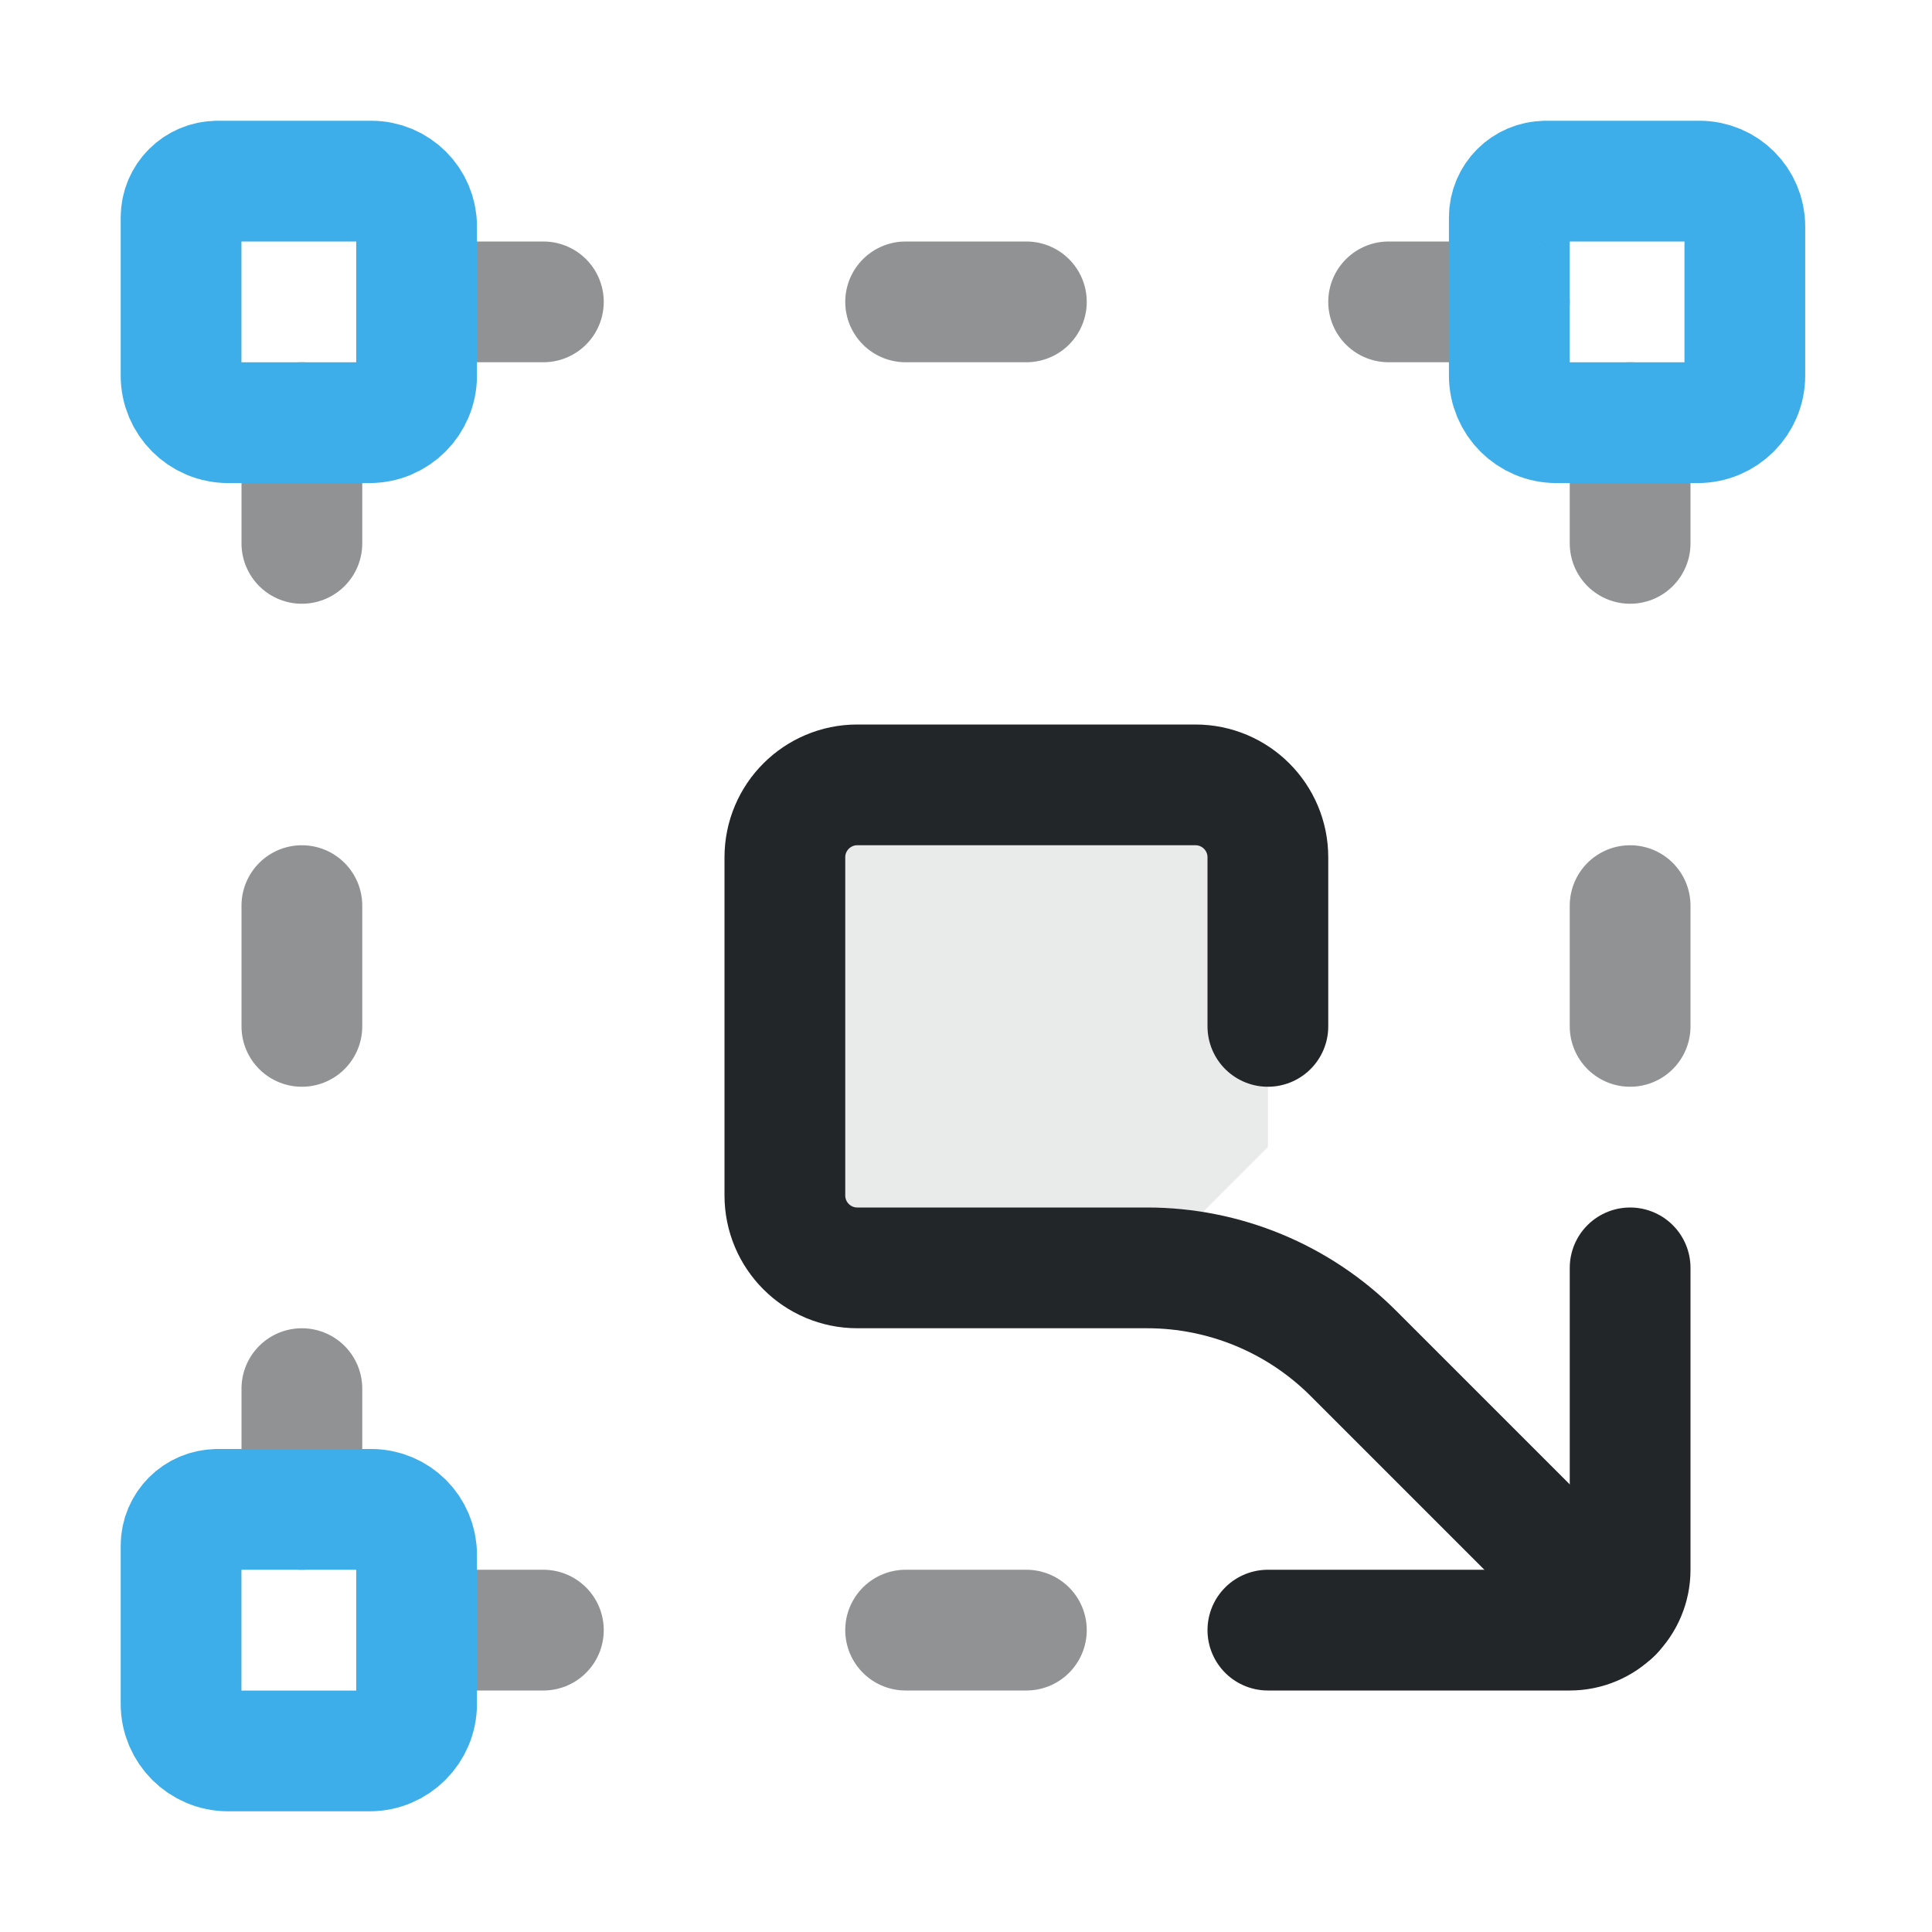
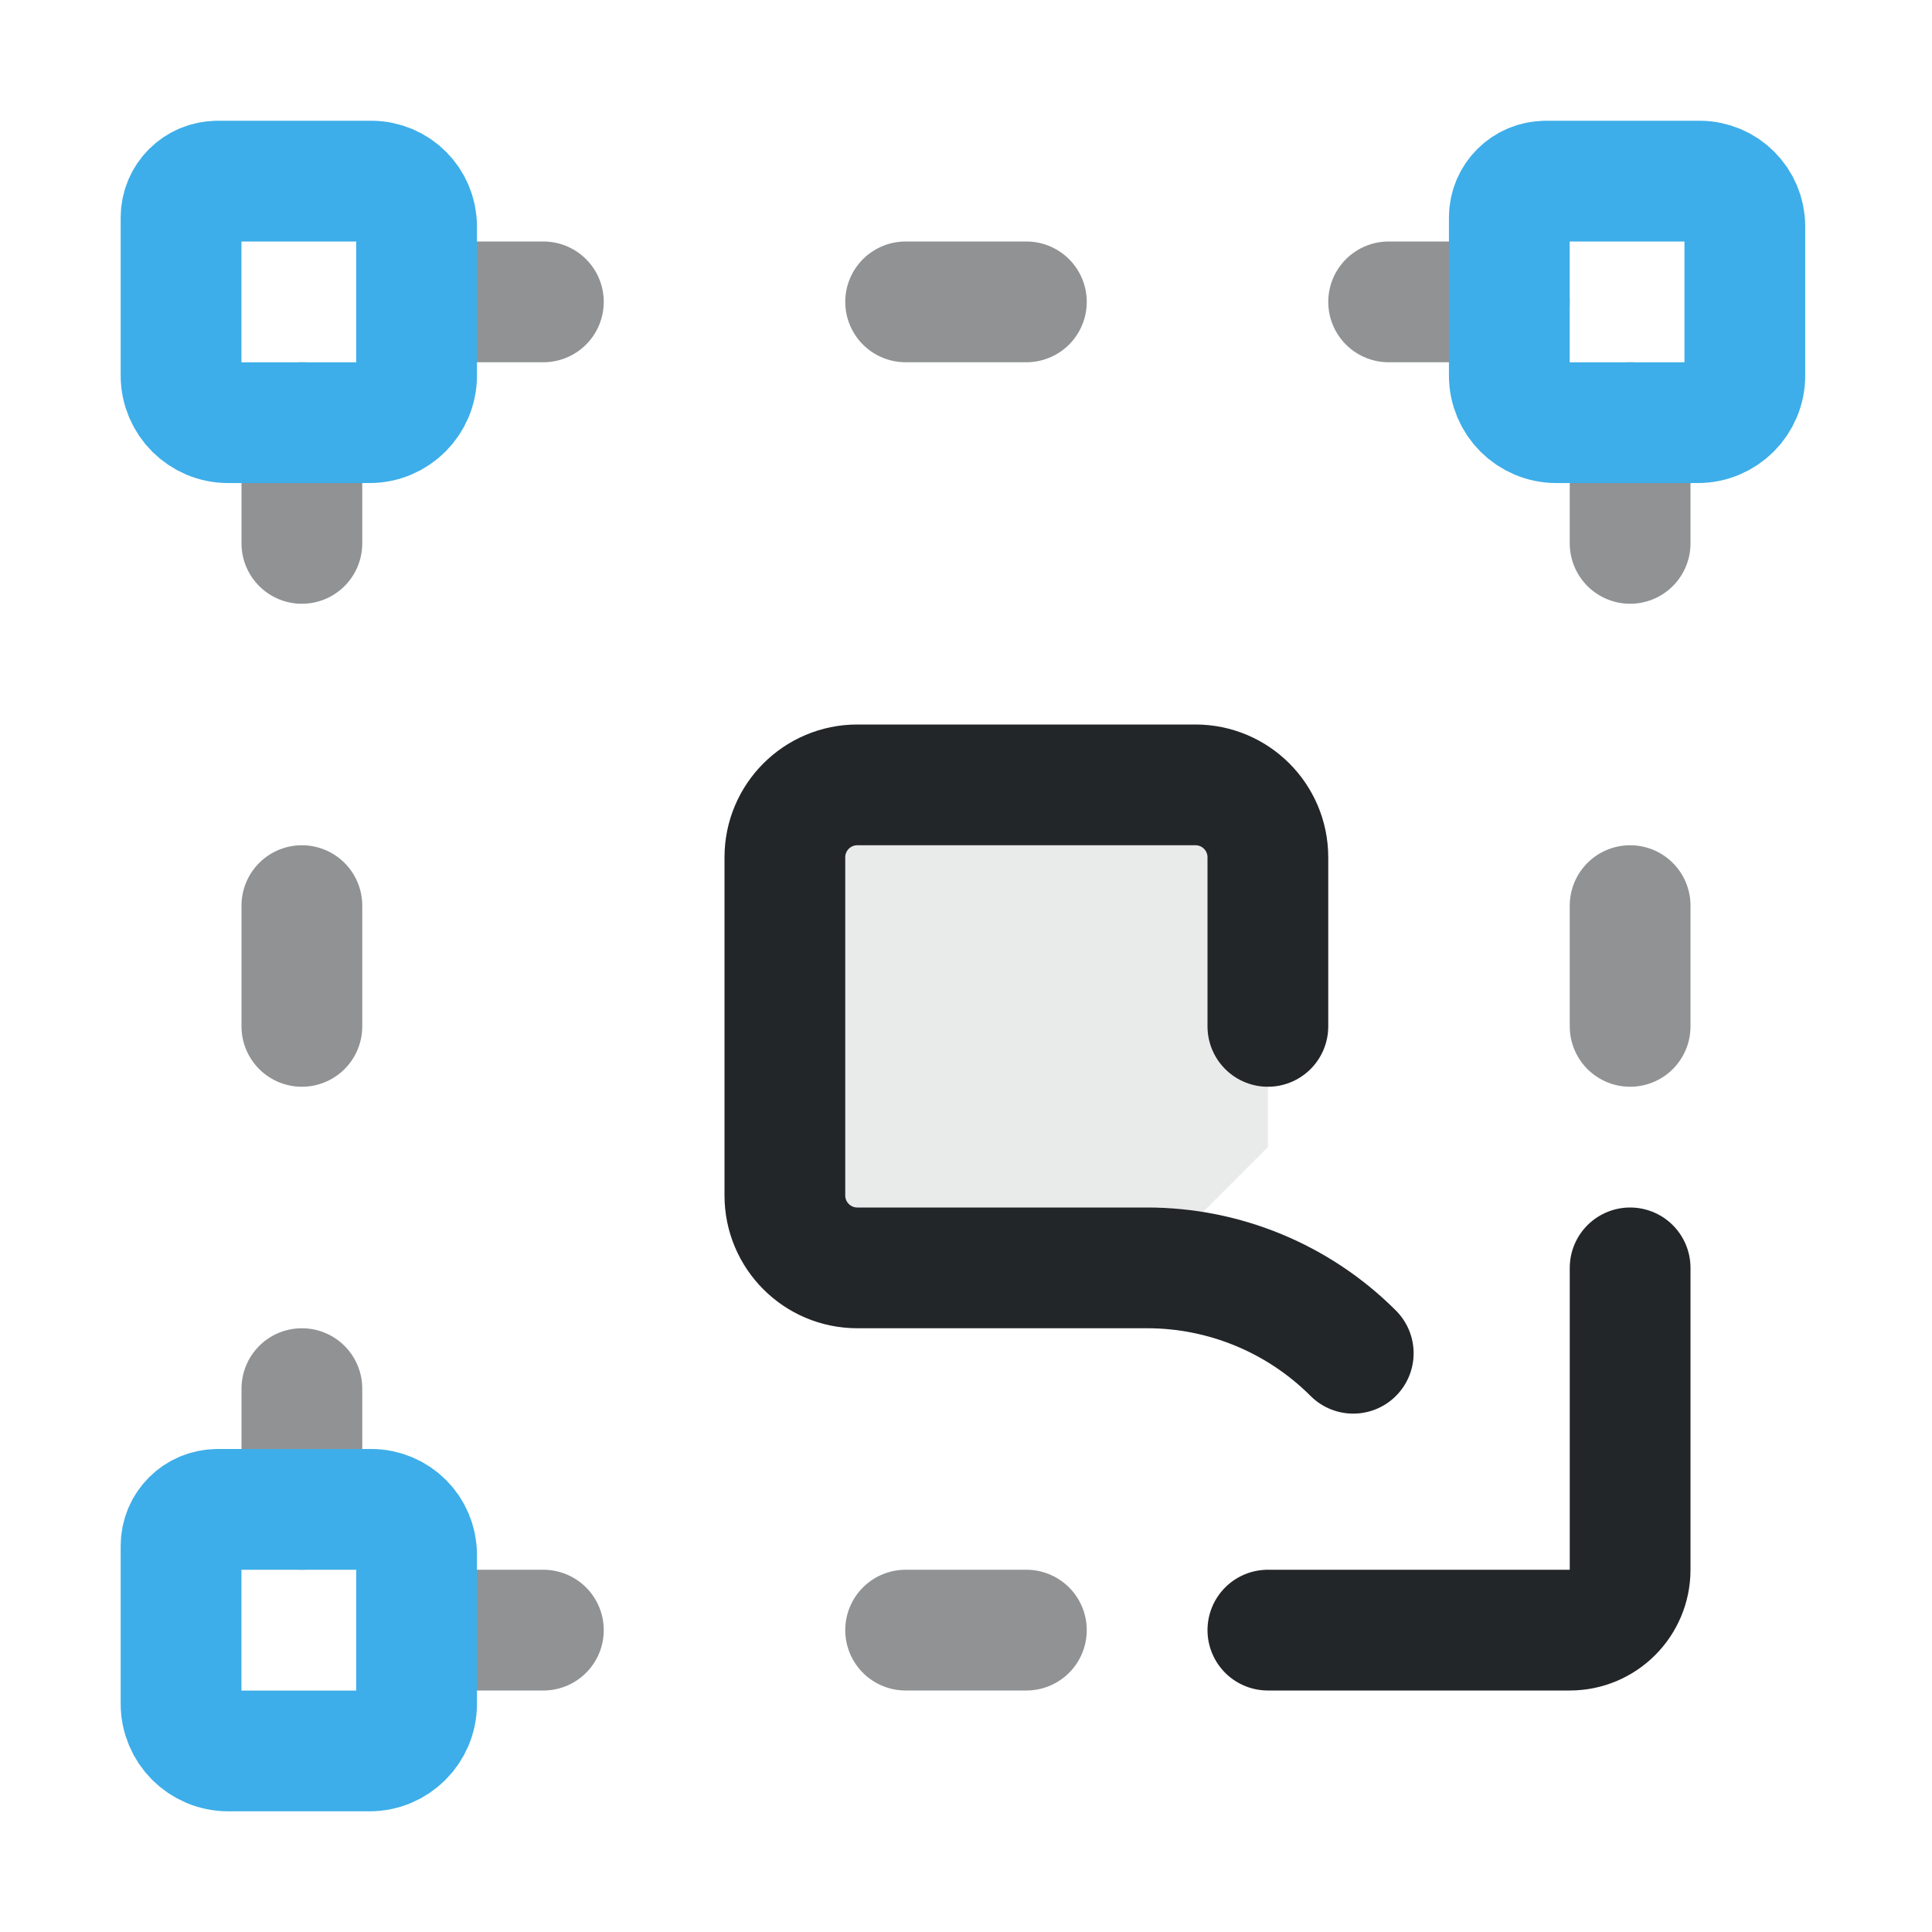
<svg xmlns="http://www.w3.org/2000/svg" xmlns:xlink="http://www.w3.org/1999/xlink" width="16" height="16" viewBox="0 0 16 16">
  <defs>
    <style id="current-color-scheme">.ColorScheme-Text{color:#232629}.ColorScheme-Highlight{color:#3daee9}</style>
    <g id="transform-node">
      <g transform="translate(-11.603 -11.192)">
        <path class="ColorScheme-Highlight" d="m16.703 15.692h2.549c.415 0 .751.336.751.751v2.47c0 .431-.349.78-.78.78h-2.341c-.431 0-.78-.349-.78-.78v-2.62c0-.331.269-.6.6-.6z" style="fill:none;paint-order:fill markers stroke;stroke-linecap:round;stroke-linejoin:round" stroke="currentColor" />
      </g>
    </g>
  </defs>
  <path class="ColorScheme-Text" d="M3.5,2.5 H12.5 M2.5,3.5 V12.5 M3.5,13.5 H8.5 M13.5,3.5 V8.5" fill="none" stroke="currentColor" stroke-opacity=".5" stroke-linecap="round" stroke-dasharray="1 3" />
  <path class="ColorScheme-Text" d="M7.1,6.5 H9.9 A.6,.6 0 0 1 10.5,7.1 V9.5 L9.5,10.5 H7.1 A.6,.6 0 0 1 6.5,9.9 V7.1 A.6,.6 0 0 1 7.1,6.5 Z" fill="currentColor" opacity=".1" />
-   <path class="ColorScheme-Text" d="M10.5,8.5 V7.1 A.6,.6 0 0 0 9.9,6.5 H7.1 A.6,.6 0 0 0 6.5,7.1 V9.9 A.6,.6 0 0 0 7.1,10.5 H9.5 A2.414,2.414 0 0 1 11.207,11.207 L13.354,13.354" fill="none" stroke="currentColor" stroke-linecap="round" stroke-linejoin="round" />
+   <path class="ColorScheme-Text" d="M10.5,8.5 V7.1 A.6,.6 0 0 0 9.9,6.5 H7.1 A.6,.6 0 0 0 6.5,7.1 V9.9 A.6,.6 0 0 0 7.1,10.5 H9.5 A2.414,2.414 0 0 1 11.207,11.207" fill="none" stroke="currentColor" stroke-linecap="round" stroke-linejoin="round" />
  <path class="ColorScheme-Text" d="M10.5,13.5 H13 A.5,.5 0 0 0 13.5,13 V10.5" fill="none" stroke="currentColor" stroke-linecap="round" />
  <use xlink:href="#transform-node" transform="translate(-.75 -.75) scale(.5)" stroke-width="2" />
  <use xlink:href="#transform-node" transform="translate(10.25 -.75) scale(.5)" stroke-width="2" />
  <use xlink:href="#transform-node" transform="translate(-.75 10.25) scale(.5)" stroke-width="2" />
</svg>
